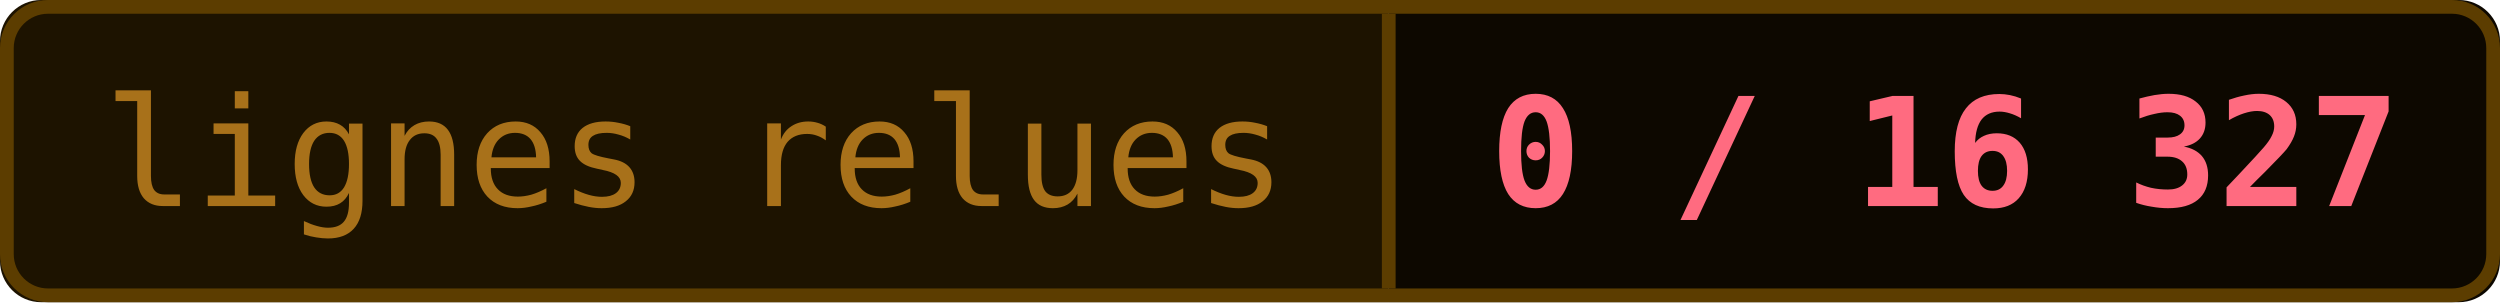
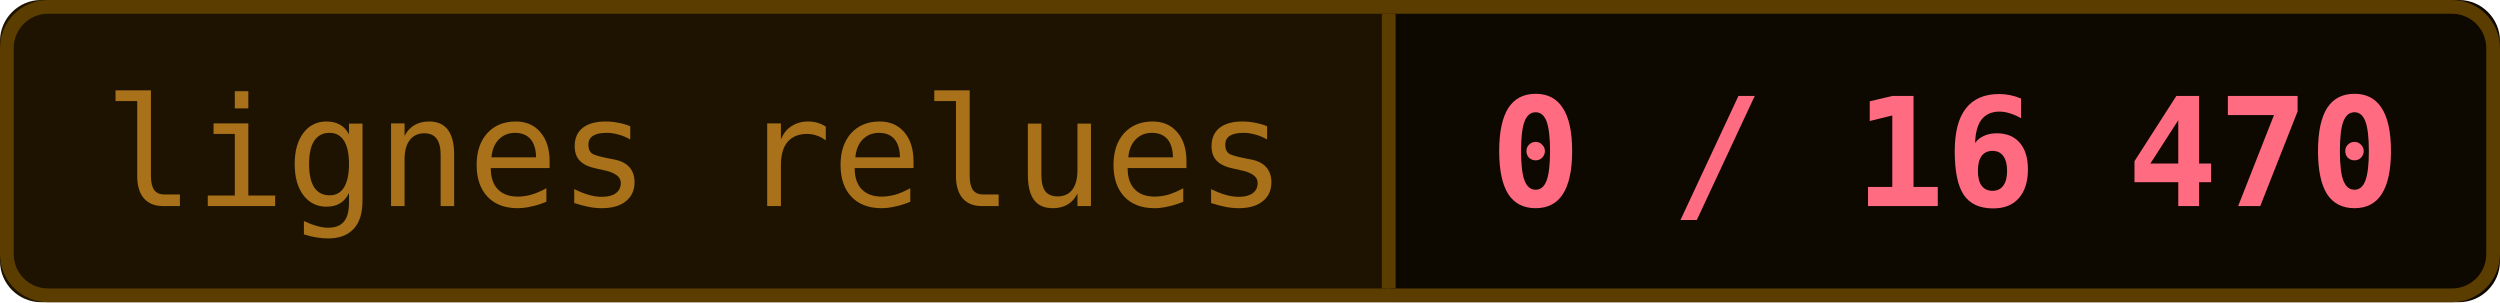
- <svg xmlns="http://www.w3.org/2000/svg" width="182" height="22" viewBox="0 0 182 22" role="img" aria-label="lignes relues : 0 / 16 327">
+ <svg xmlns="http://www.w3.org/2000/svg" width="182" height="22" viewBox="0 0 182 22" role="img" aria-label="lignes relues : 0 / 16 470">
  <clipPath id="r">
    <rect width="182" height="22" rx="3" />
  </clipPath>
  <g clip-path="url(#r)">
    <rect width="101.1" height="22" fill="#1d1300" />
    <rect x="101.1" width="81.0" height="22" fill="#0d0800" />
  </g>
  <rect x=".5" y=".5" width="181" height="21" rx="3" fill="none" stroke="#5c3d00" />
  <line x1="101.1" y1="1" x2="101.1" y2="21" stroke="#5c3d00" />
  <g text-anchor="middle" font-family="'JetBrains Mono', 'Cascadia Mono', Consolas, Menlo, 'DejaVu Sans Mono', monospace" font-size="11">
    <text x="50.6" y="15" fill="#a8711a" textLength="87" lengthAdjust="spacingAndGlyphs">lignes relues</text>
    <g class="s0">
-       <text x="141.6" y="15" fill="#ff6b80" font-weight="700" textLength="67" lengthAdjust="spacingAndGlyphs">0 / 16 327</text>
+       <text x="141.6" y="15" fill="#ff6b80" font-weight="700" textLength="67" lengthAdjust="spacingAndGlyphs">0 / 16 470</text>
    </g>
  </g>
</svg>
